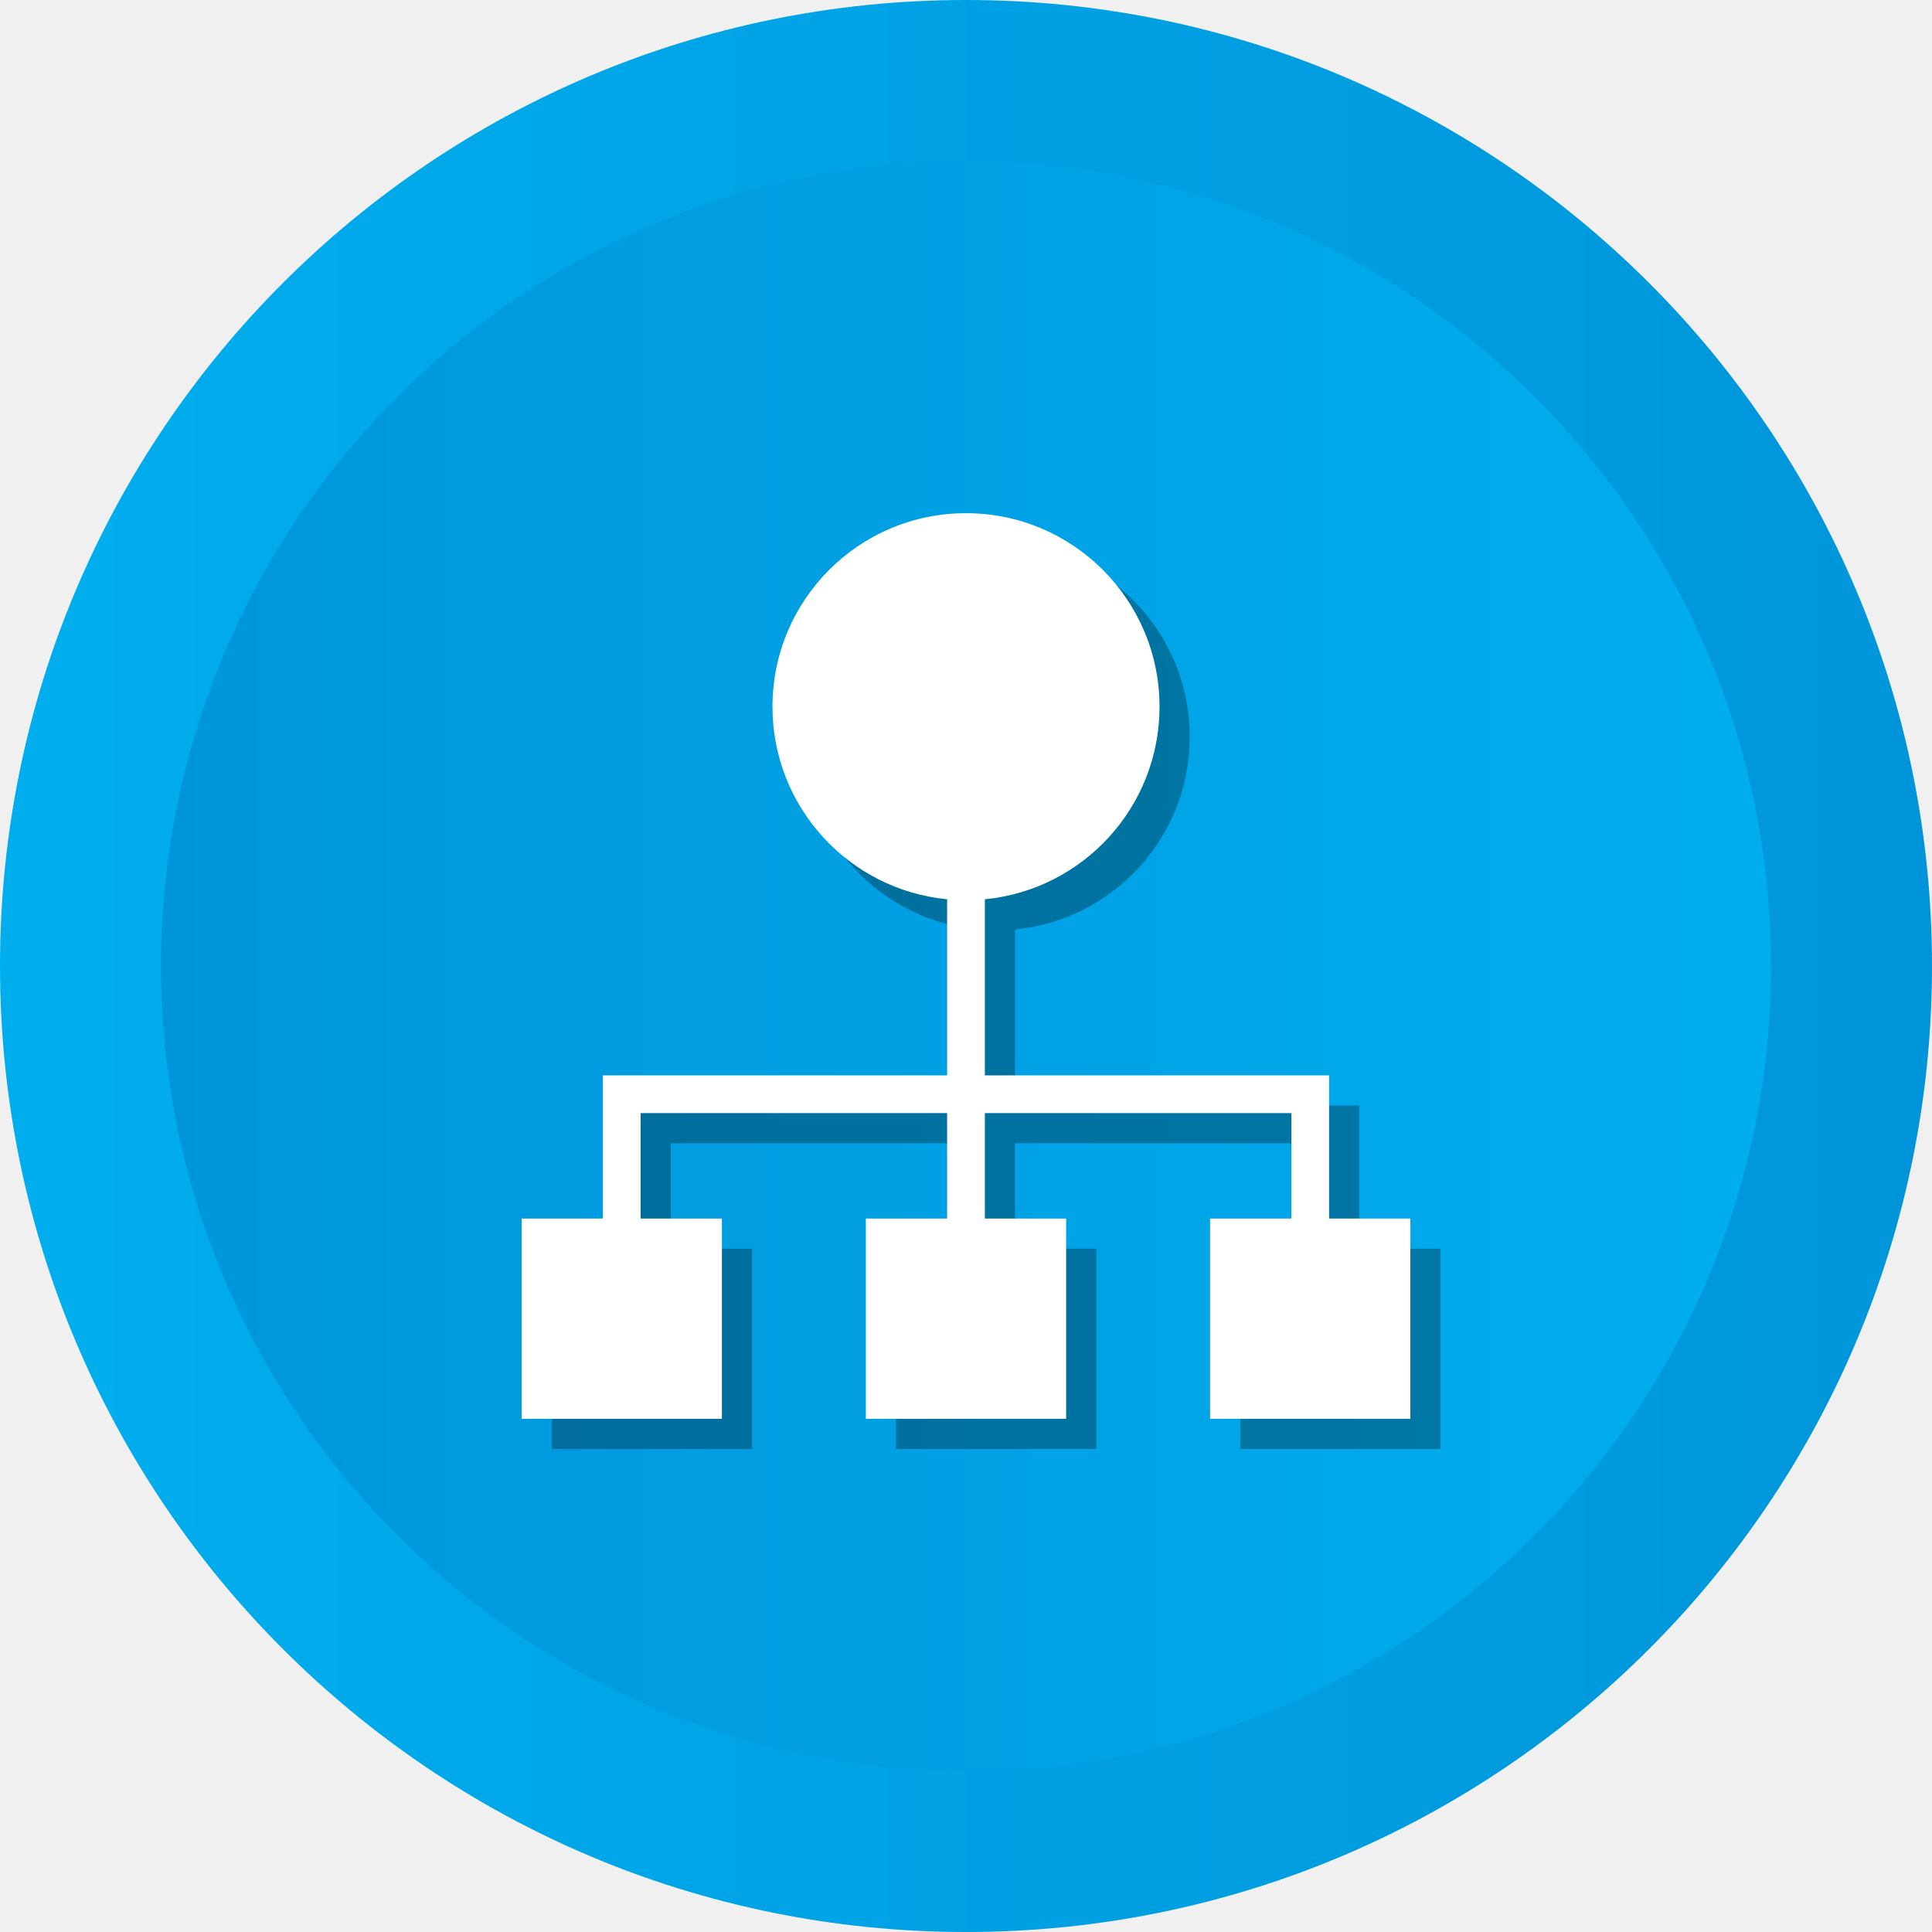
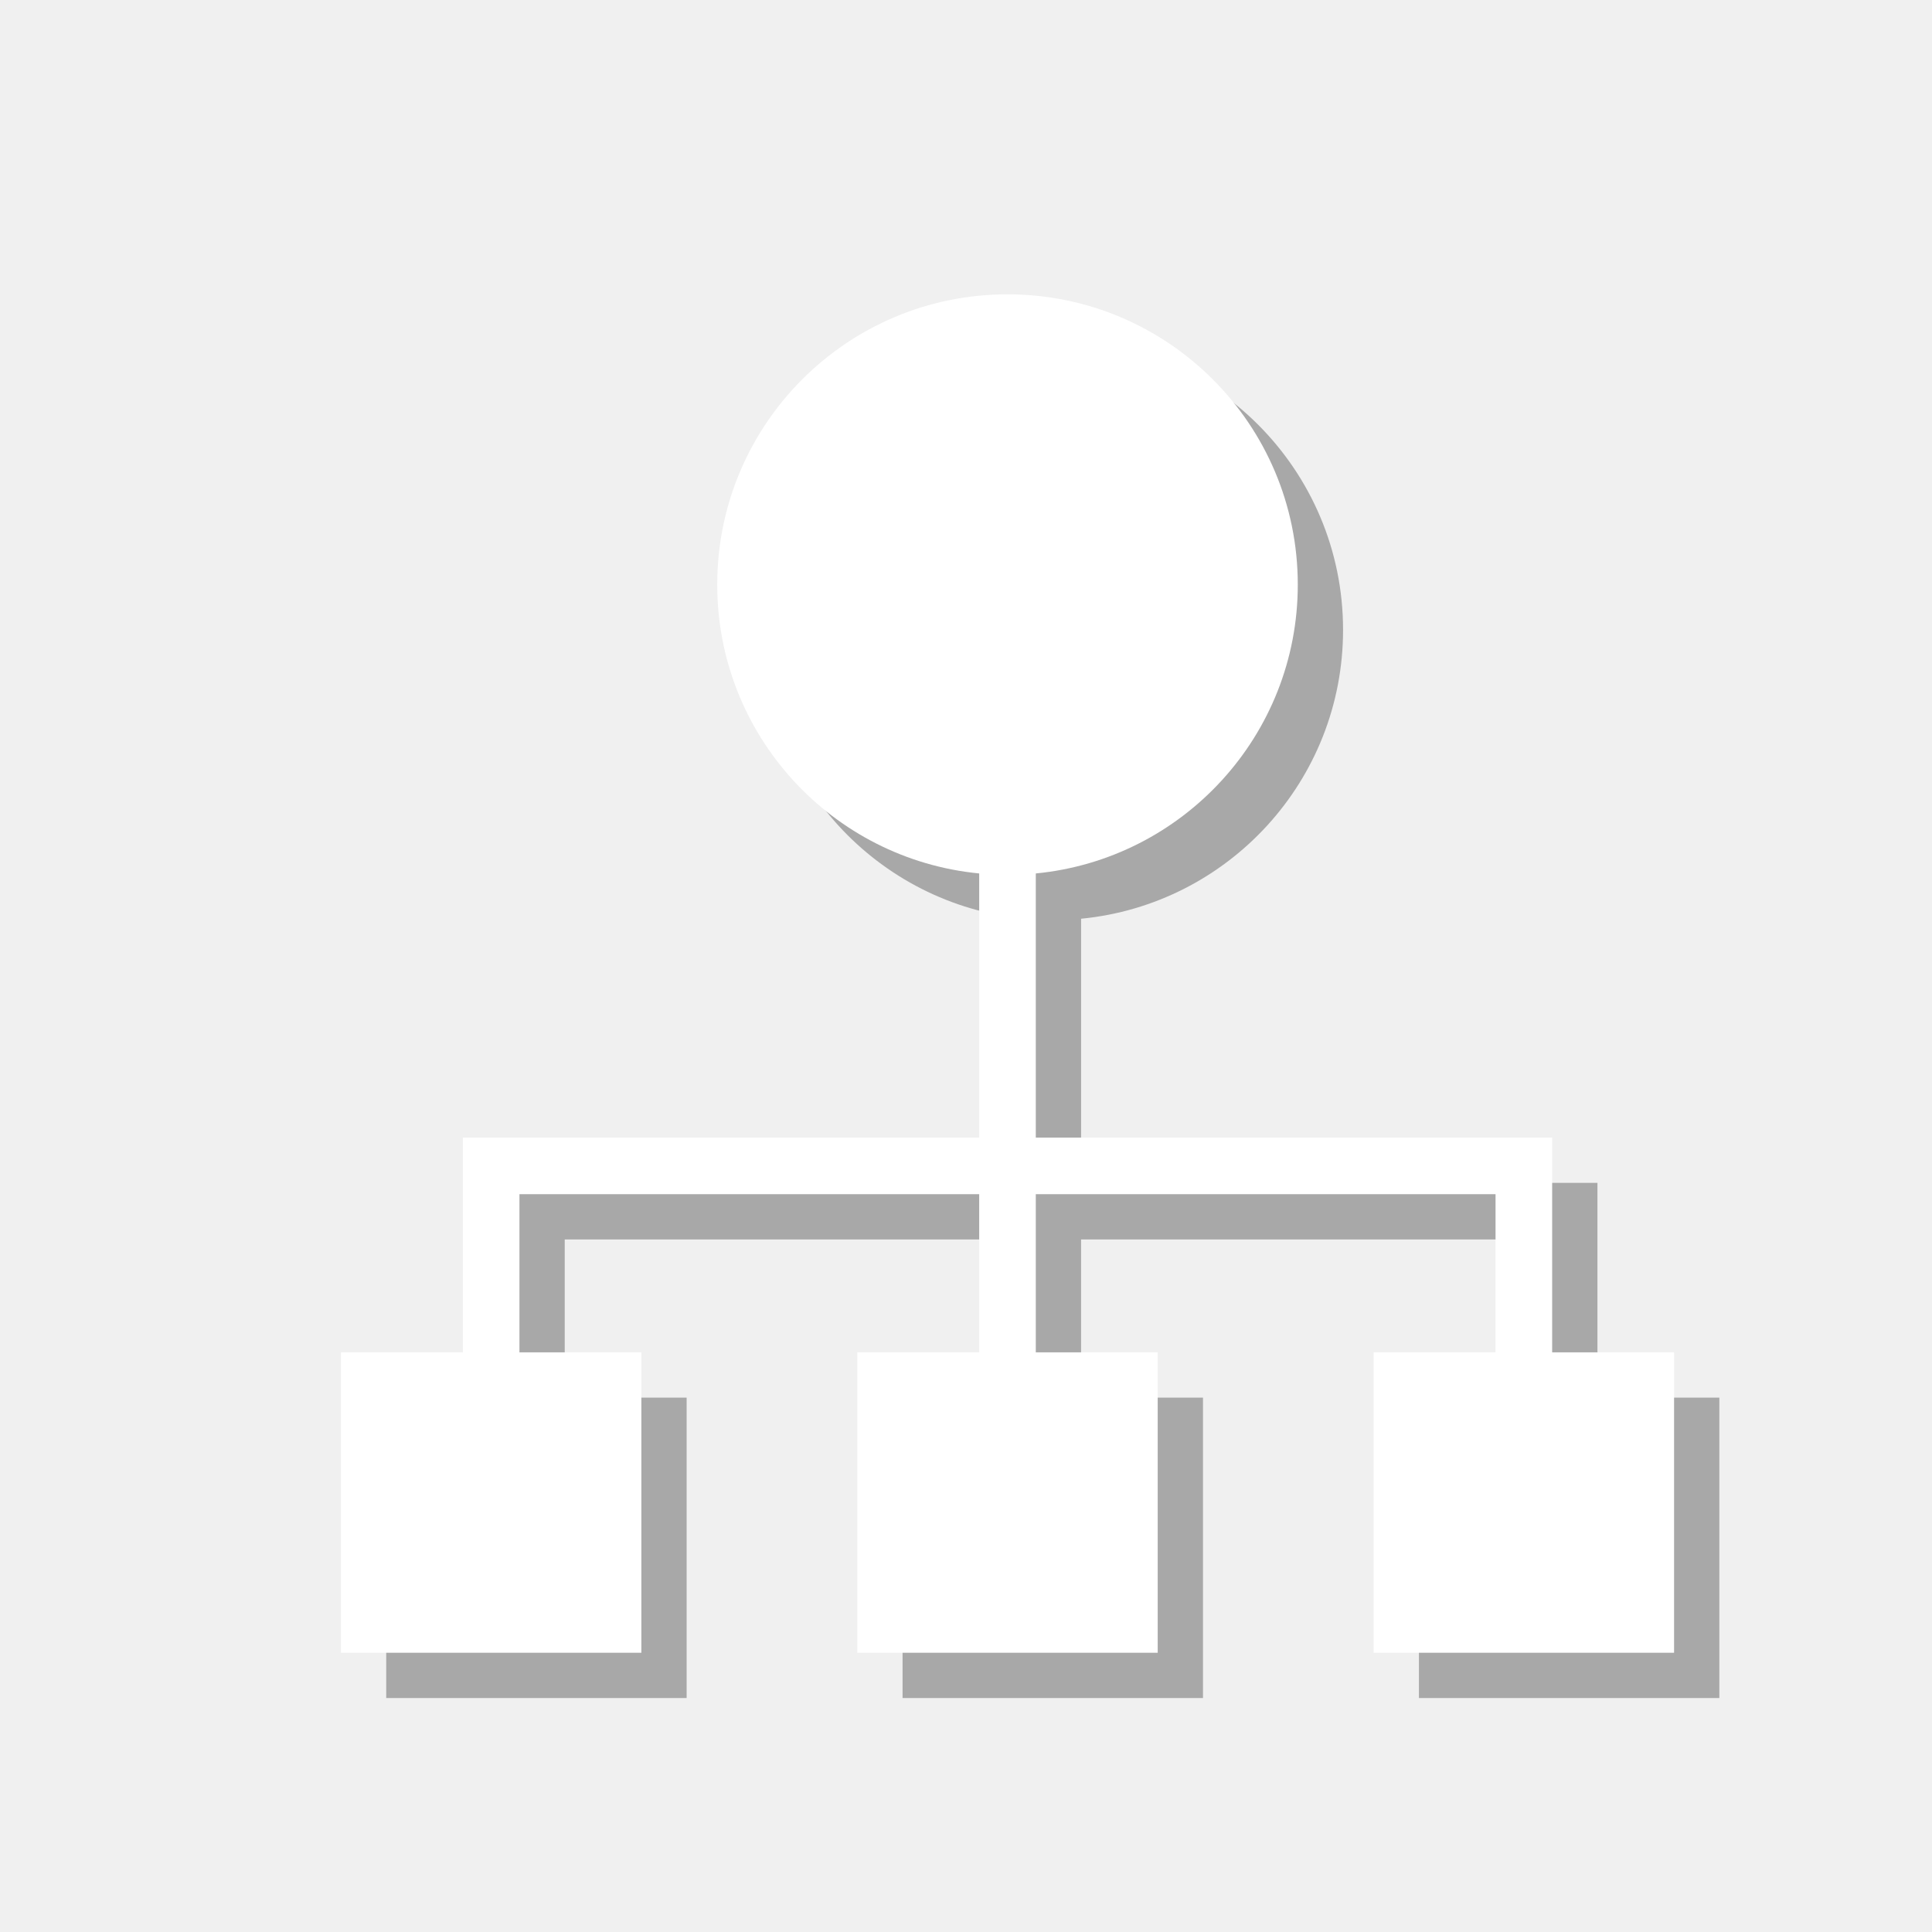
<svg xmlns="http://www.w3.org/2000/svg" enable-background="new 0 0 512 512" id="Layer_1" version="1.1" viewBox="0 0 512 512" xml:space="preserve">
-   <g>
-     <g>
-       <linearGradient gradientUnits="userSpaceOnUse" id="SVGID_1_" x1="0" x2="512" y1="256" y2="256">
-         <stop offset="0" style="stop-color:#00AEEE" />
-         <stop offset="1" style="stop-color:#0095DA" />
-       </linearGradient>
-       <circle cx="256" cy="256" fill="url(#SVGID_1_)" r="256" />
-       <linearGradient gradientUnits="userSpaceOnUse" id="SVGID_2_" x1="42.667" x2="469.333" y1="256.001" y2="256.001">
-         <stop offset="0" style="stop-color:#0095DA" />
-         <stop offset="1" style="stop-color:#00AEEE" />
-       </linearGradient>
-       <path d="M256,469.334c-117.631,0-213.333-95.702-213.333-213.333    c0-117.631,95.702-213.333,213.333-213.333c117.636,0,213.333,95.702,213.333,213.333    C469.333,373.631,373.636,469.334,256,469.334z" fill="url(#SVGID_2_)" />
+   <g transform="scale(1.5)">
+     <g transform="translate(-78, -84)">
+       <path d="M360.225,330.923v-37.941h-91.226v-46.666   c25.977-2.515,46.285-24.396,46.285-51.031C315.285,166.961,292.324,144,264,144   s-51.285,22.961-51.285,51.284c0,26.636,20.309,48.516,46.284,51.031v46.666h-91.226   v37.941h-21.538V384h53.076v-53.077h-21.539v-27.941h81.226v27.941h-21.538V384h53.076   v-53.077h-21.539v-27.941h81.226v27.941H328.688V384h53.076v-53.077H360.225z" opacity="0.3" />
+       <path d="M352.225,322.923v-37.941h-91.226v-46.666   c25.977-2.515,46.285-24.396,46.285-51.031C307.285,158.961,284.324,136,256,136   s-51.285,22.961-51.285,51.284c0,26.636,20.309,48.516,46.284,51.031v46.666h-91.226   v37.941h-21.538V376h53.076v-53.077h-21.539v-27.941h81.226v27.941h-21.538V376h53.076   v-53.077h-21.539v-27.941h81.226v27.941H320.688V376h53.076v-53.077H352.225z" fill="#FFFFFF" />
    </g>
-     <path d="M360.225,330.923v-37.941h-91.226v-46.666   c25.977-2.515,46.285-24.396,46.285-51.031C315.285,166.961,292.324,144,264,144   s-51.285,22.961-51.285,51.284c0,26.636,20.309,48.516,46.284,51.031v46.666h-91.226   v37.941h-21.538V384h53.076v-53.077h-21.539v-27.941h81.226v27.941h-21.538V384h53.076   v-53.077h-21.539v-27.941h81.226v27.941H328.688V384h53.076v-53.077H360.225z" opacity="0.3" />
-     <path d="M352.225,322.923v-37.941h-91.226v-46.666   c25.977-2.515,46.285-24.396,46.285-51.031C307.285,158.961,284.324,136,256,136   s-51.285,22.961-51.285,51.284c0,26.636,20.309,48.516,46.284,51.031v46.666h-91.226   v37.941h-21.538V376h53.076v-53.077h-21.539v-27.941h81.226v27.941h-21.538V376h53.076   v-53.077h-21.539v-27.941h81.226v27.941H320.688V376h53.076v-53.077H352.225z" fill="#FFFFFF" />
  </g>
</svg>
